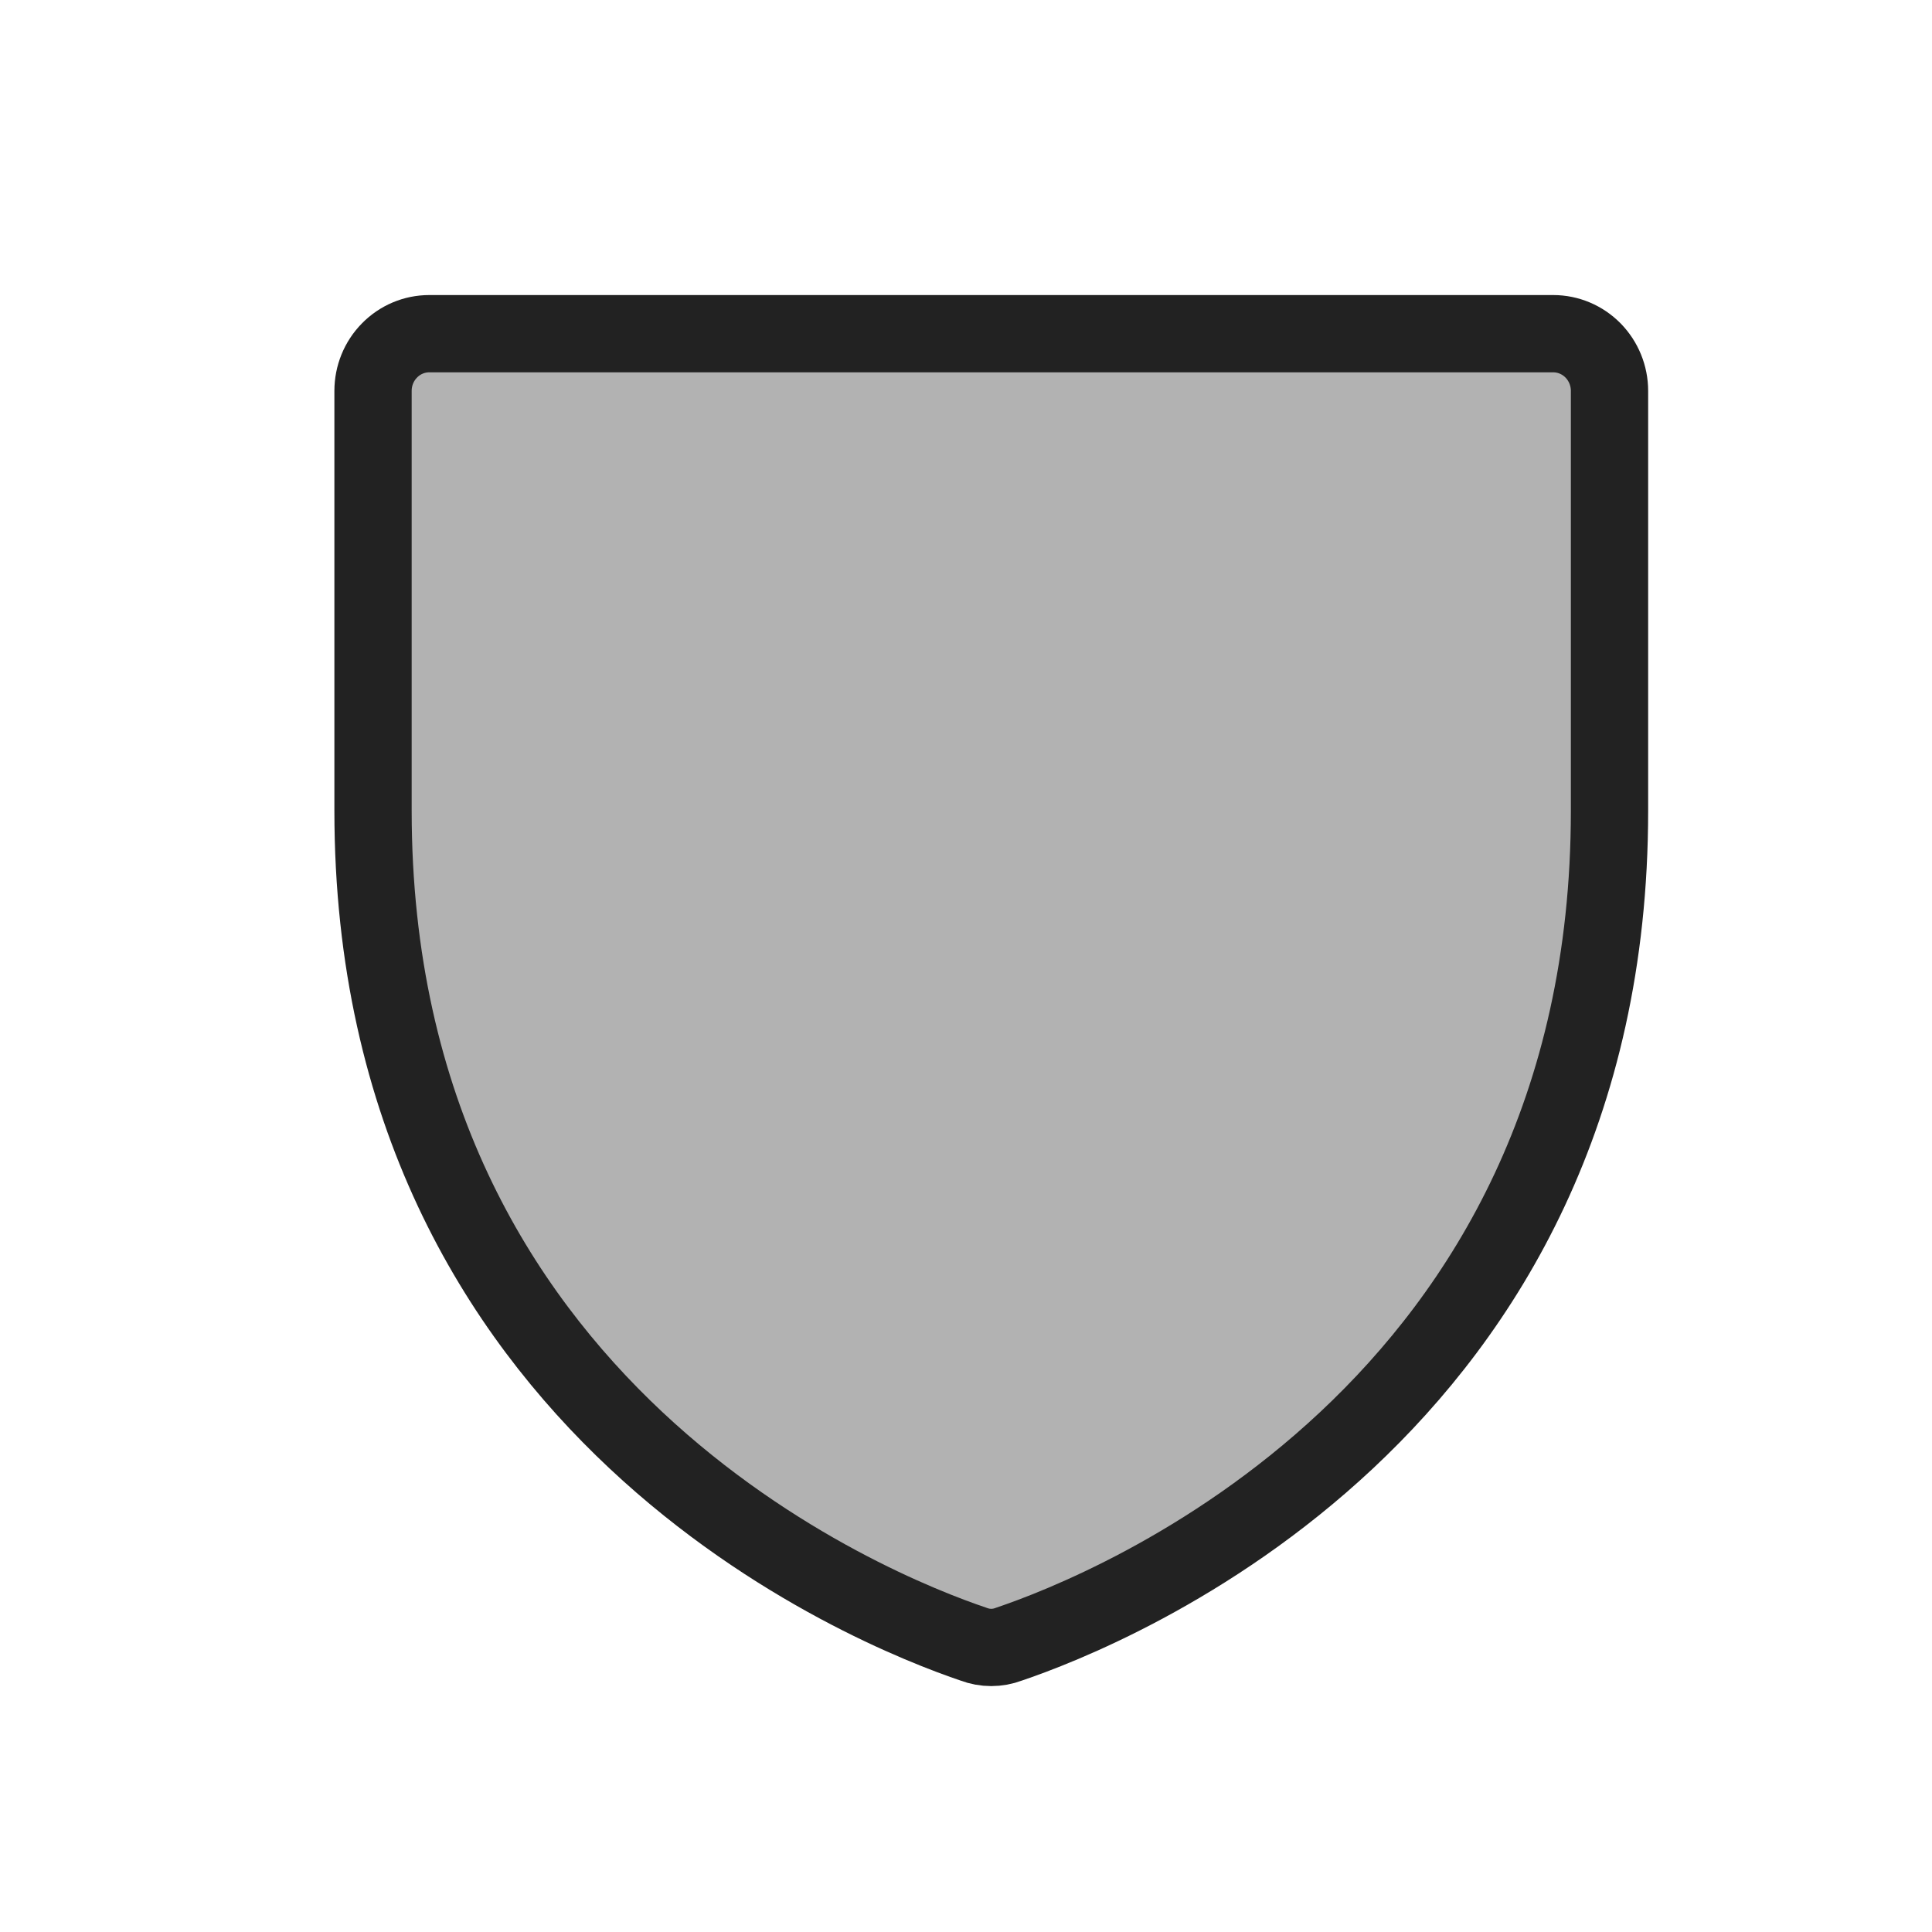
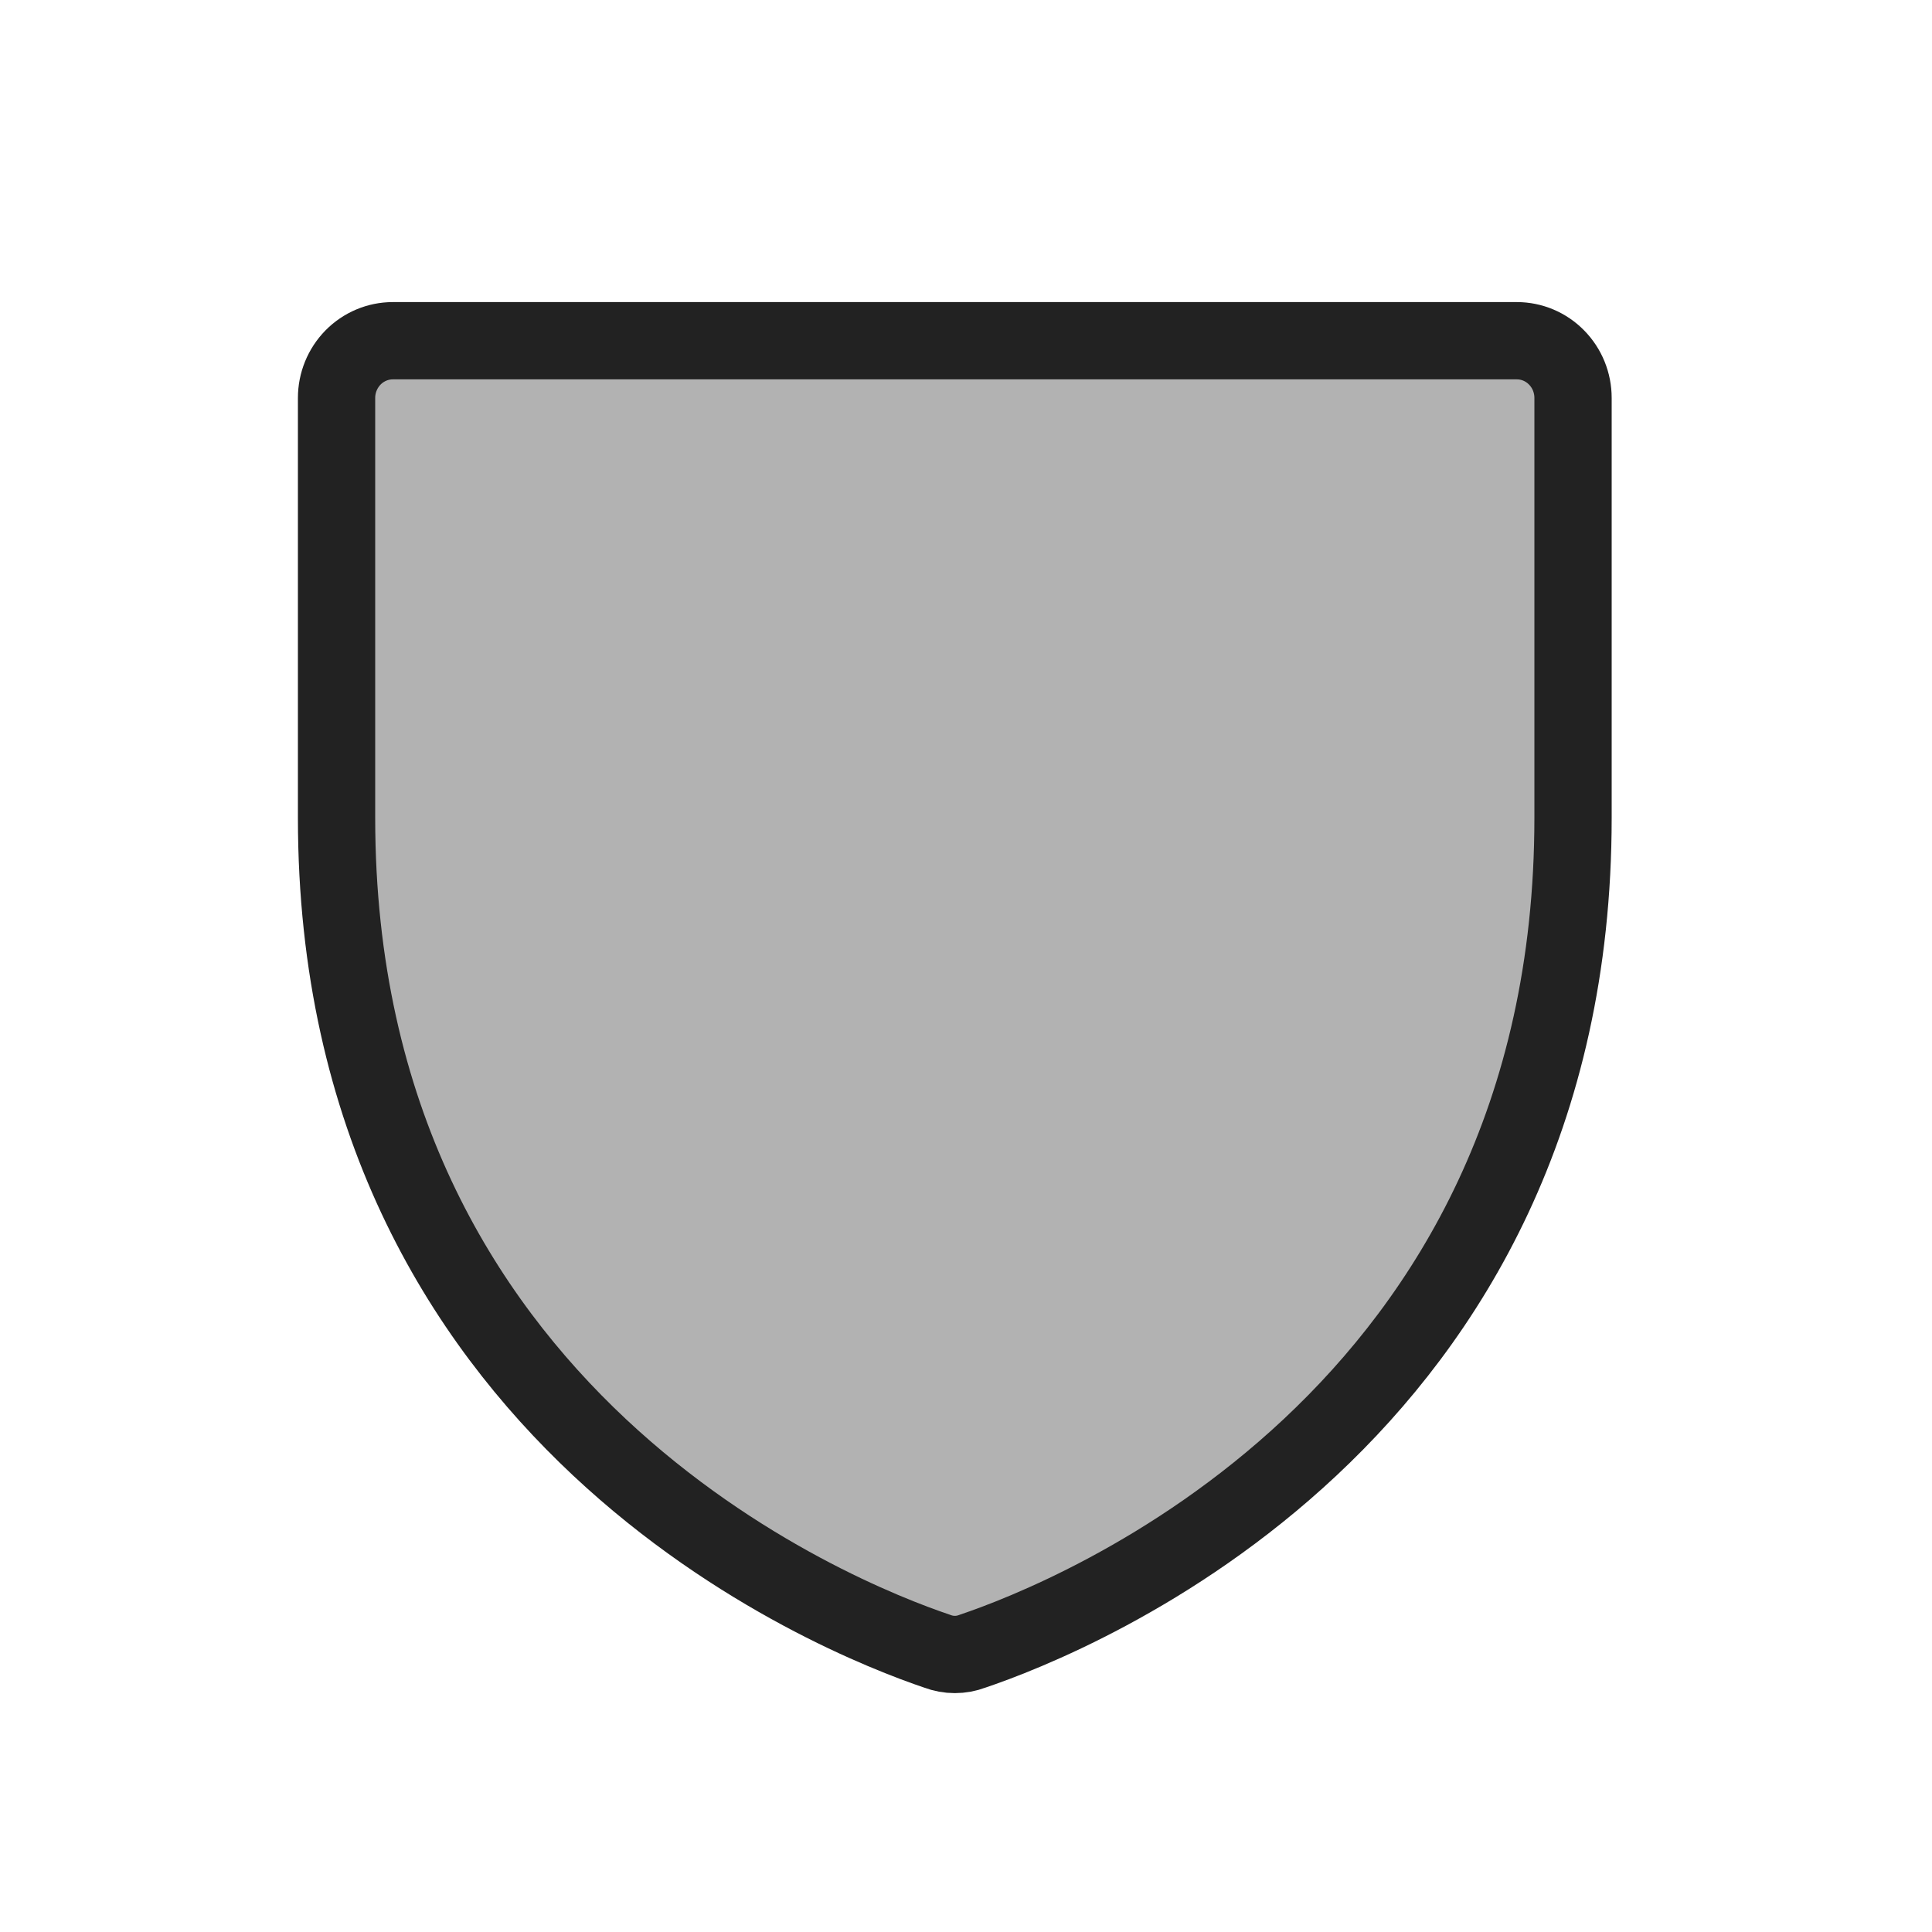
<svg xmlns="http://www.w3.org/2000/svg" width="25" height="25" viewBox="0 0 25 25" fill="none">
-   <path opacity="0.35" d="M4.827 10.492V5.058C4.827 4.862 4.903 4.674 5.04 4.535C5.176 4.396 5.361 4.318 5.554 4.318H20.099C20.292 4.318 20.477 4.396 20.614 4.535C20.75 4.674 20.827 4.862 20.827 5.058V10.492C20.827 18.268 14.345 20.841 13.054 21.276C12.907 21.332 12.746 21.332 12.599 21.276C11.309 20.841 4.827 18.268 4.827 10.492Z" fill="#222222" />
-   <path d="M4.827 10.492V5.058C4.827 4.862 4.903 4.674 5.04 4.535C5.176 4.396 5.361 4.318 5.554 4.318H20.099C20.292 4.318 20.477 4.396 20.614 4.535C20.75 4.674 20.827 4.862 20.827 5.058V10.492C20.827 18.268 14.345 20.841 13.054 21.276C12.907 21.332 12.746 21.332 12.599 21.276C11.309 20.841 4.827 18.268 4.827 10.492Z" stroke="#222222" stroke-linecap="round" stroke-linejoin="round" />
+   <path opacity="0.35" d="M4.355 10.583V5.149C4.355 4.953 4.432 4.765 4.568 4.626C4.705 4.487 4.89 4.409 5.083 4.409H19.628C19.821 4.409 20.006 4.487 20.142 4.626C20.279 4.765 20.355 4.953 20.355 5.149V10.583C20.355 18.359 13.874 20.932 12.583 21.367C12.436 21.423 12.275 21.423 12.128 21.367C10.837 20.932 4.355 18.359 4.355 10.583Z" fill="#222222" />
+   <path d="M4.355 10.583V5.149C4.355 4.953 4.432 4.765 4.568 4.626C4.705 4.487 4.89 4.409 5.083 4.409H19.628C19.821 4.409 20.006 4.487 20.142 4.626C20.279 4.765 20.355 4.953 20.355 5.149V10.583C20.355 18.359 13.874 20.932 12.583 21.367C12.436 21.423 12.275 21.423 12.128 21.367C10.837 20.932 4.355 18.359 4.355 10.583Z" stroke="#222222" stroke-linecap="round" stroke-linejoin="round" />
</svg>
